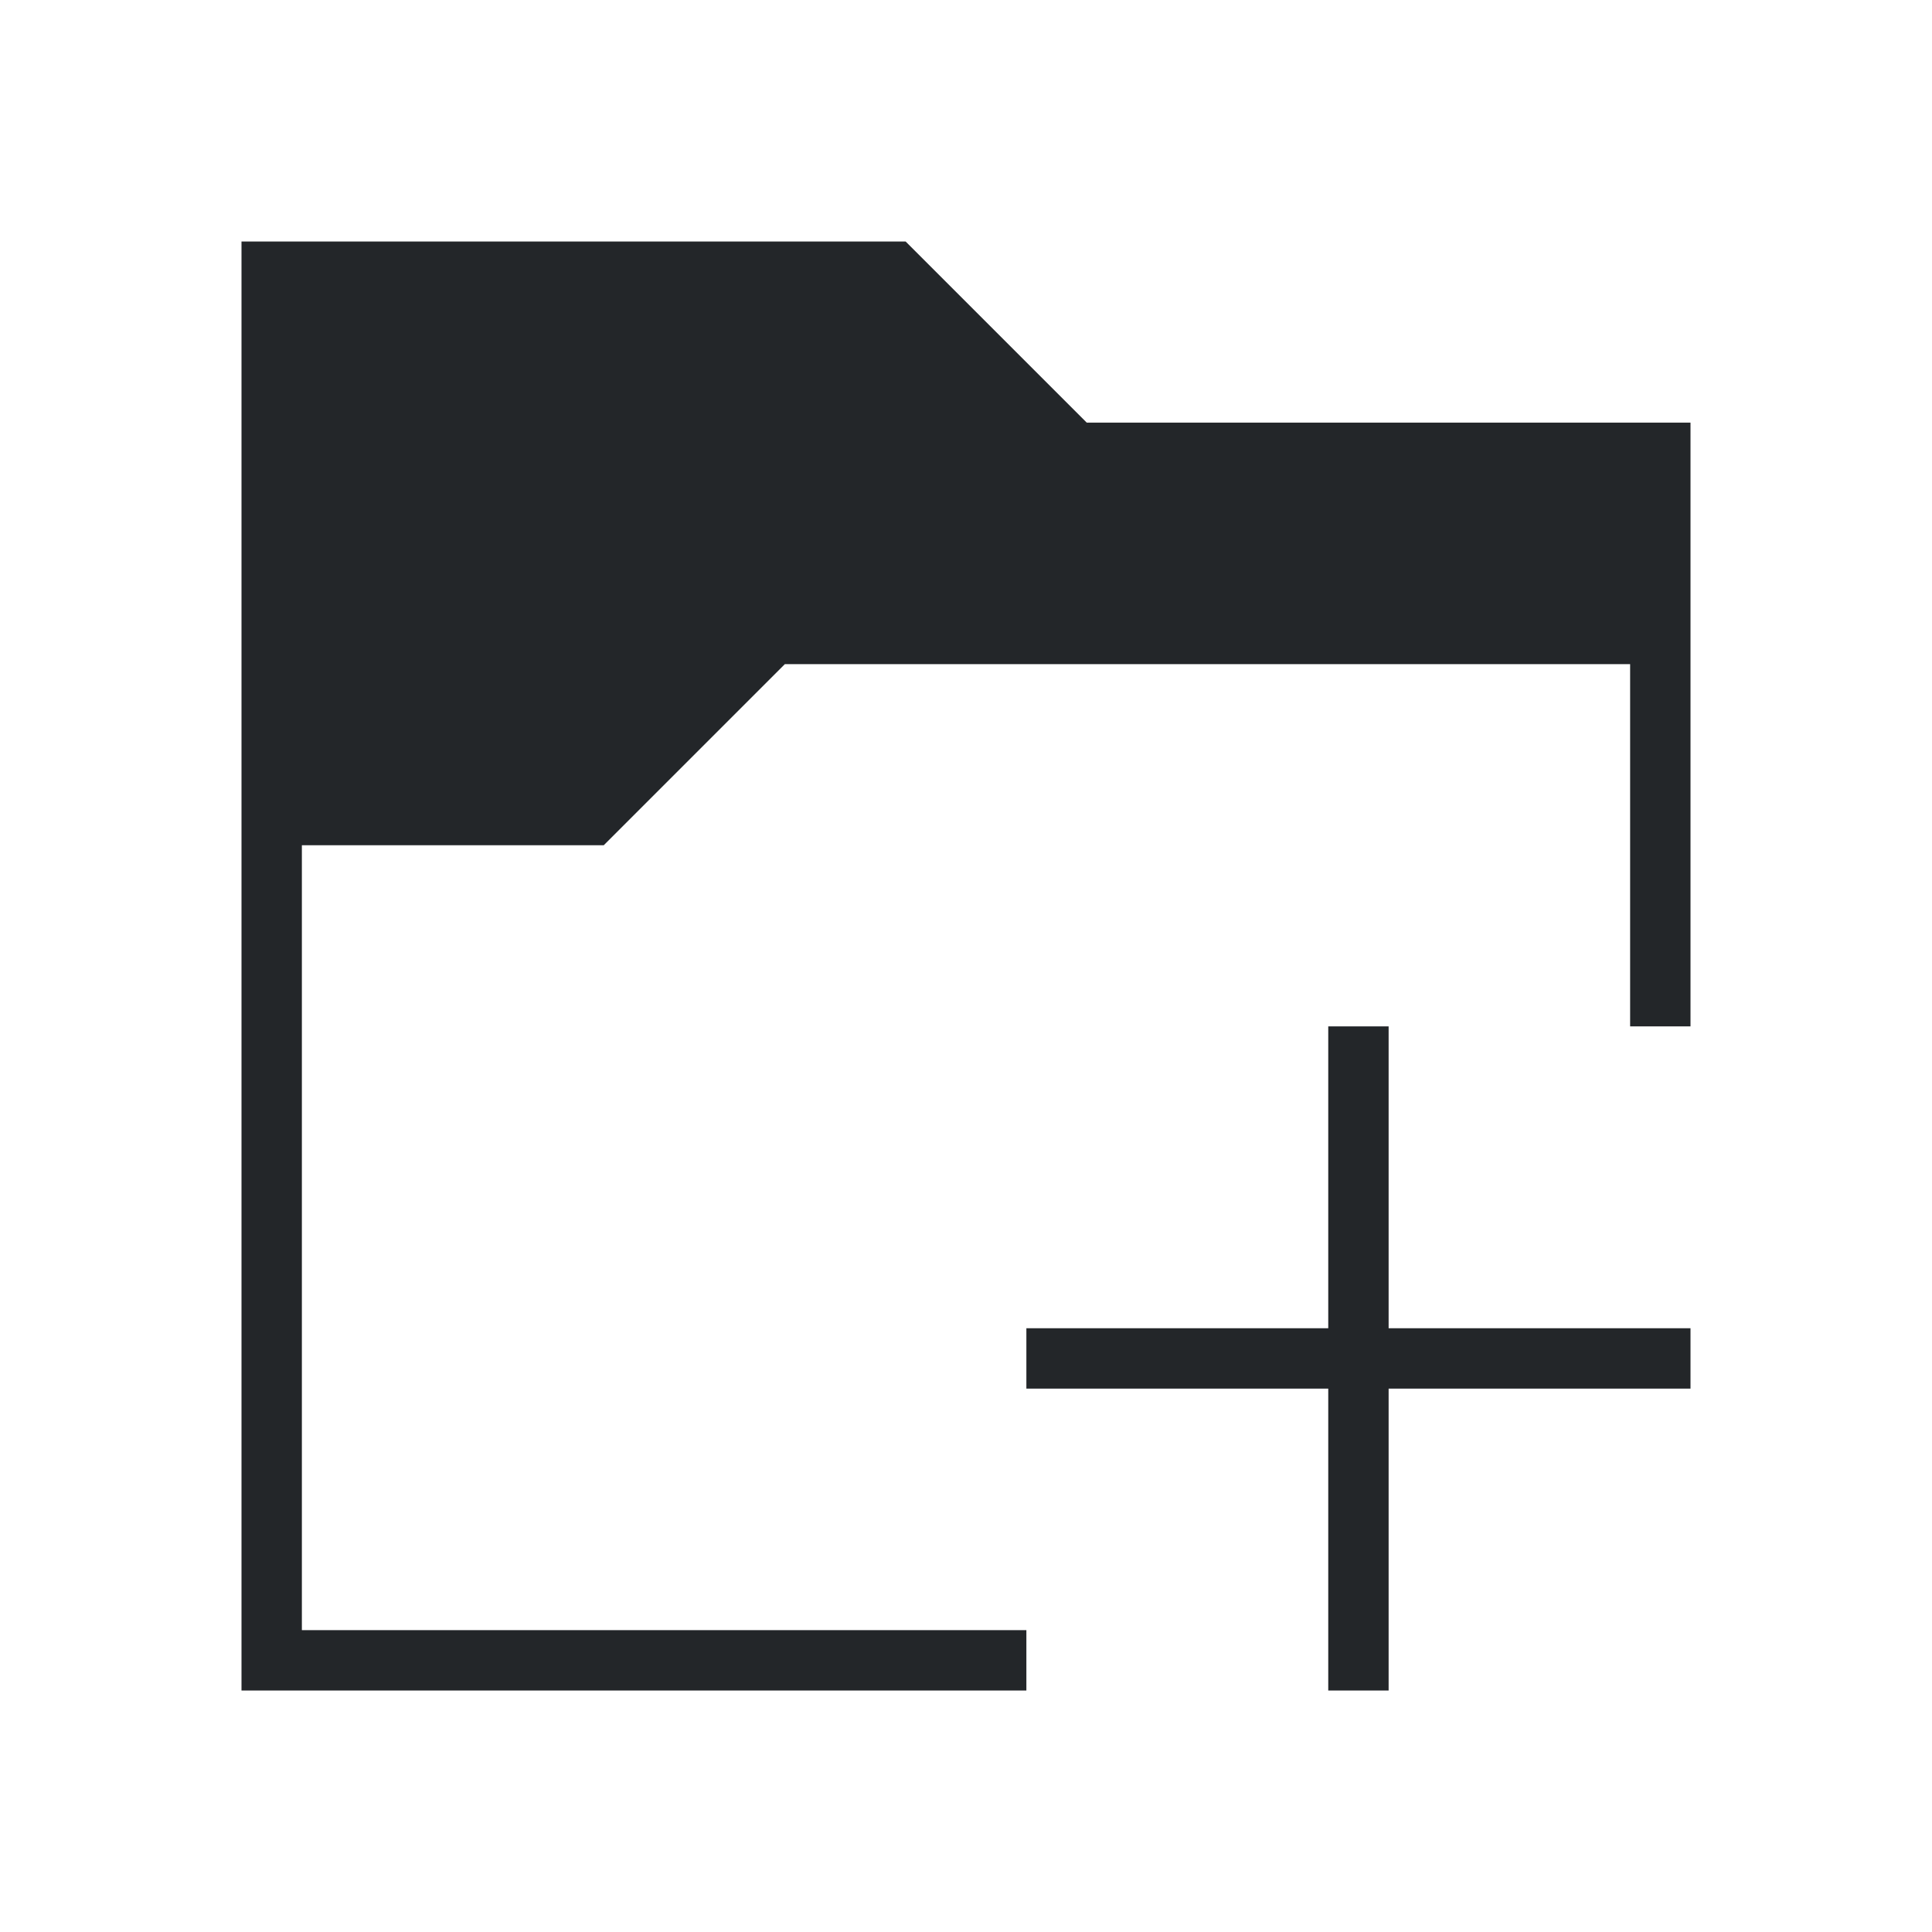
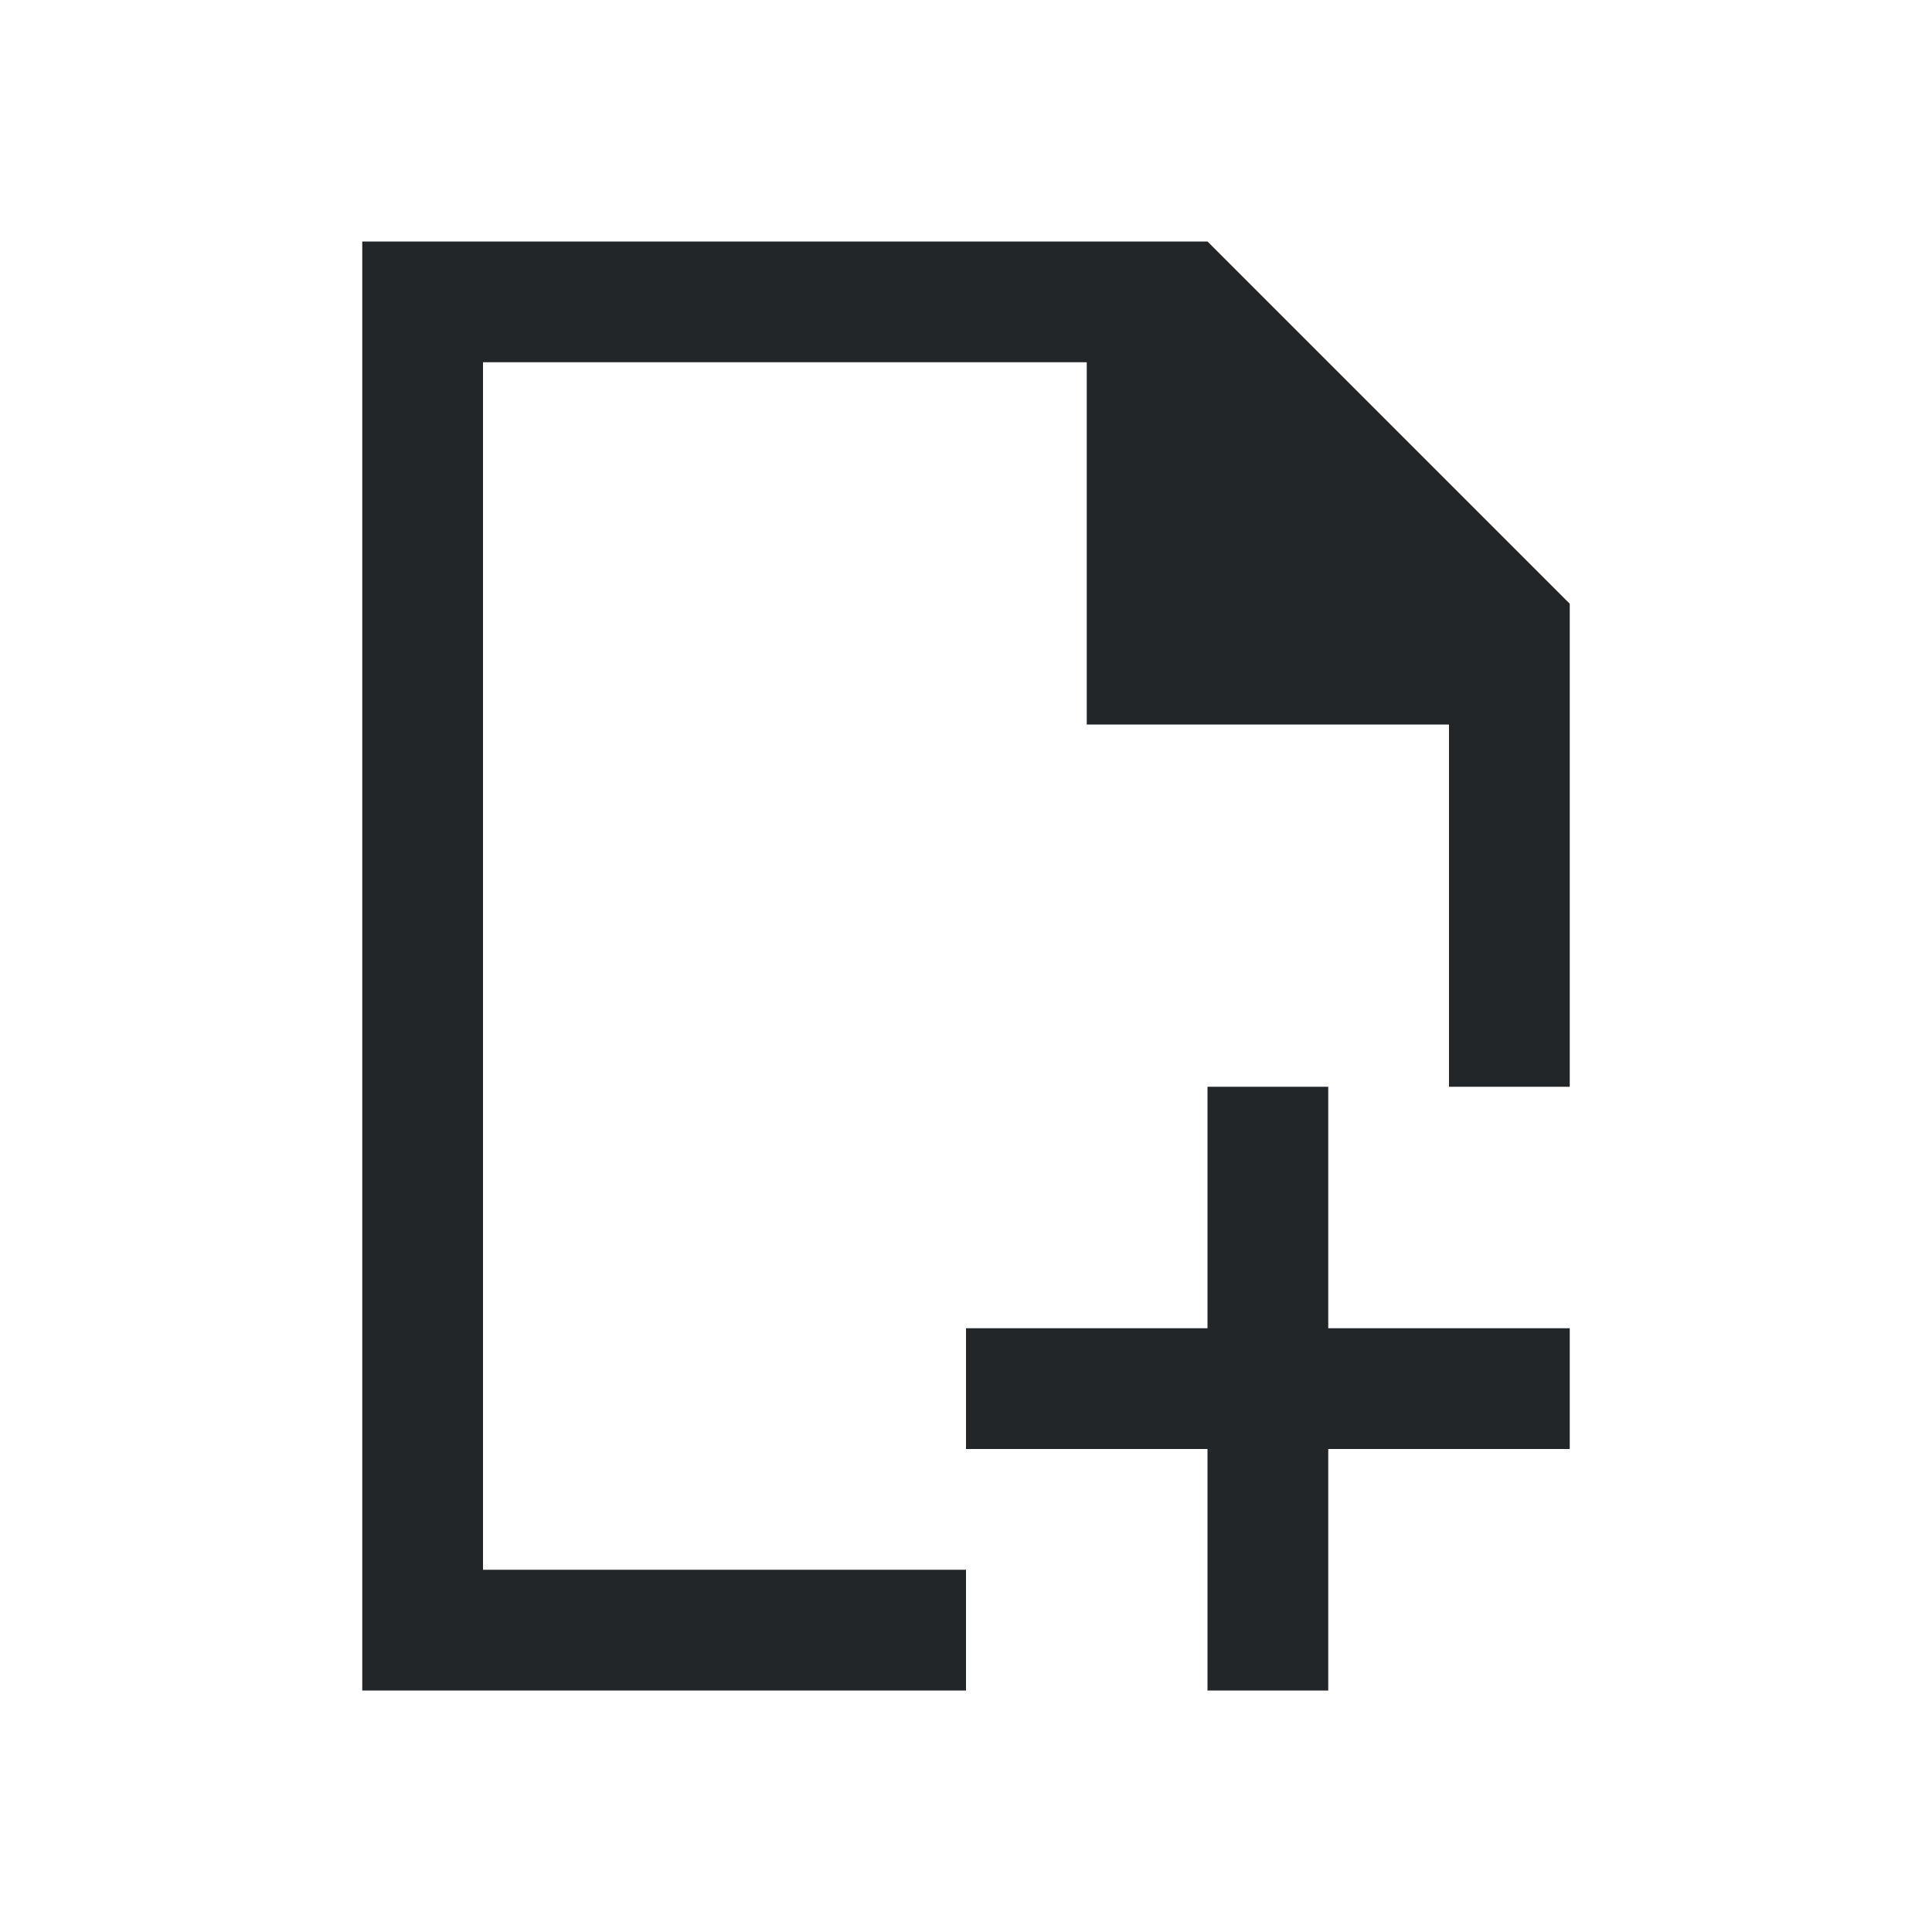
- <svg xmlns="http://www.w3.org/2000/svg" viewBox="0 0 32 32">
+ <svg xmlns="http://www.w3.org/2000/svg" viewBox="0 0 16 16">
  <defs id="defs3051">
    <style type="text/css" id="current-color-scheme">
      .ColorScheme-Text {
        color:#232629;
      }
      </style>
  </defs>
-   <path style="fill:currentColor;fill-opacity:1;stroke:none" d="M 4 4 L 4 28 L 17 28 L 17 27 L 5 27 L 5 14 L 10 14 L 13 11 L 27 11 L 27 17 L 28 17 L 28 7 L 18 7 L 15 4 L 4 4 z M 22 17 L 22 22 L 17 22 L 17 23 L 22 23 L 22 28 L 23 28 L 23 23 L 28 23 L 28 22 L 23 22 L 23 17 L 22 17 z " id="path99" class="ColorScheme-Text" />
+   <path style="fill:currentColor;fill-opacity:1;stroke:none" d="M 3 2 L 3 14 L 8 14 L 8 13 L 4 13 L 4 3 L 9 3 L 9 6 L 12 6 L 12 9 L 13 9 L 13 6 L 13 5 L 10 2 L 9 2 L 3 2 z M 10 9 L 10 11 L 8 11 L 8 12 L 10 12 L 10 14 L 11 14 L 11 12 L 13 12 L 13 11 L 11 11 L 11 9 L 10 9 z " class="ColorScheme-Text" />
</svg>
